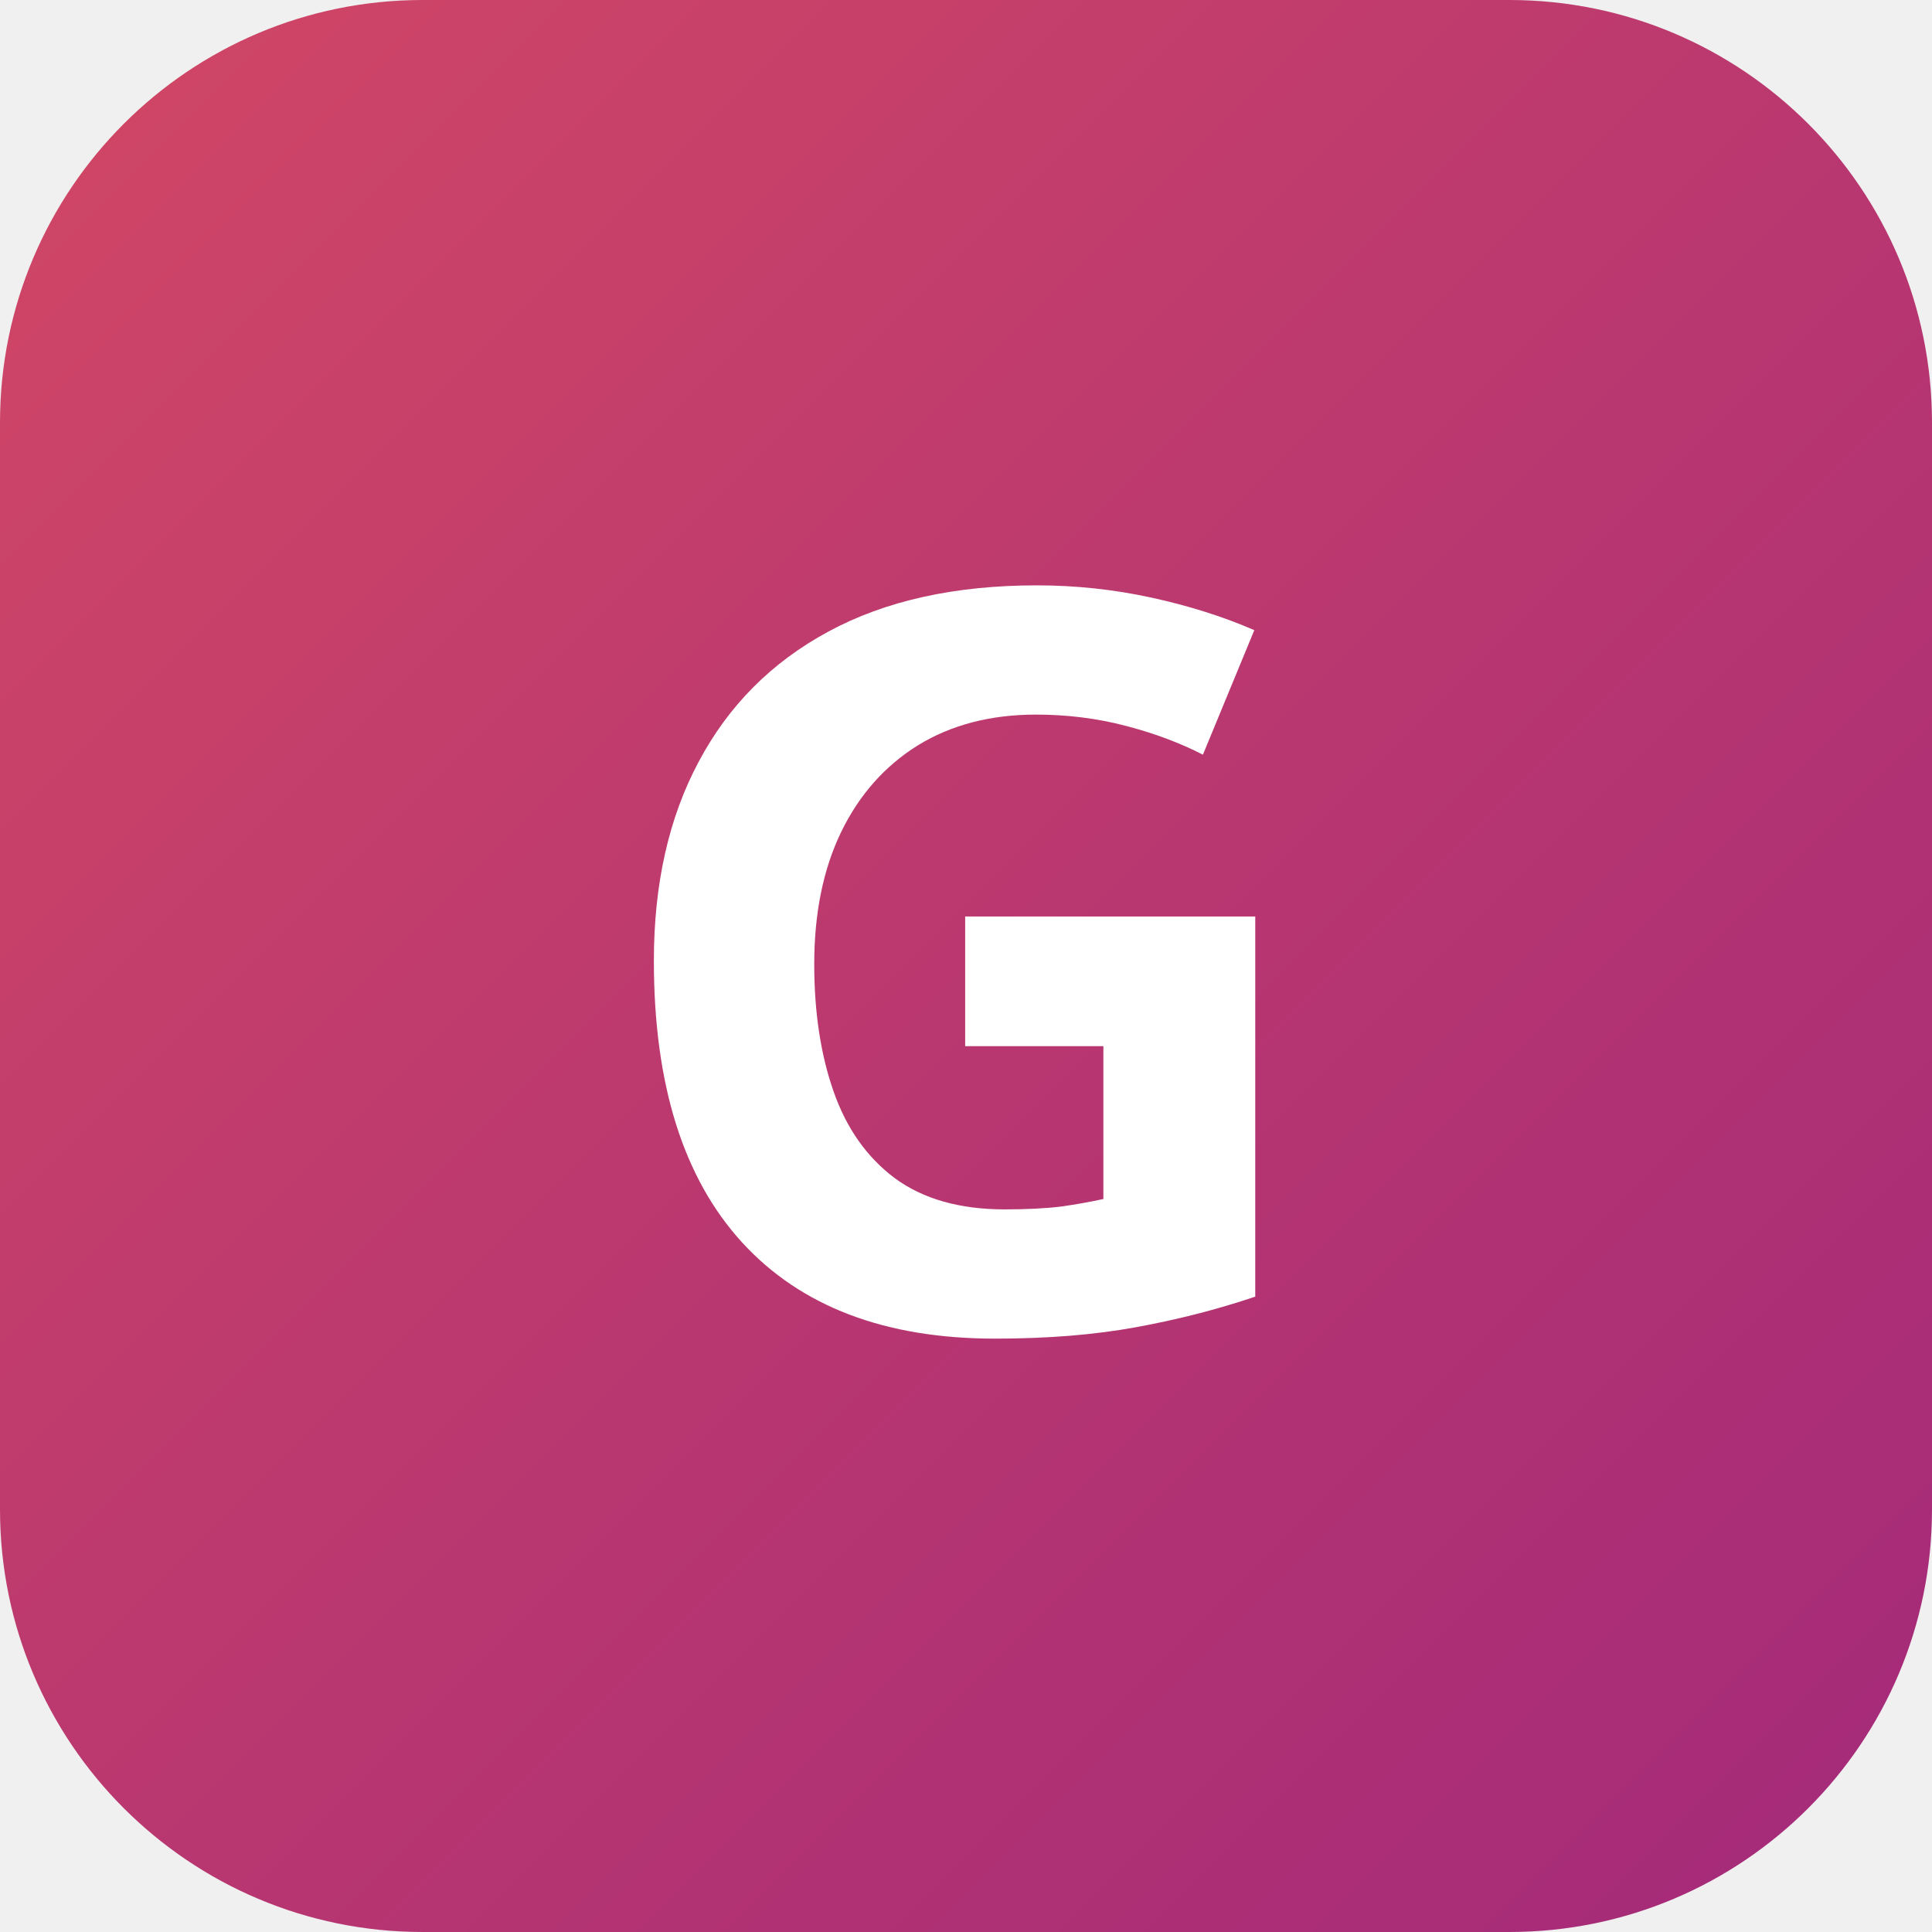
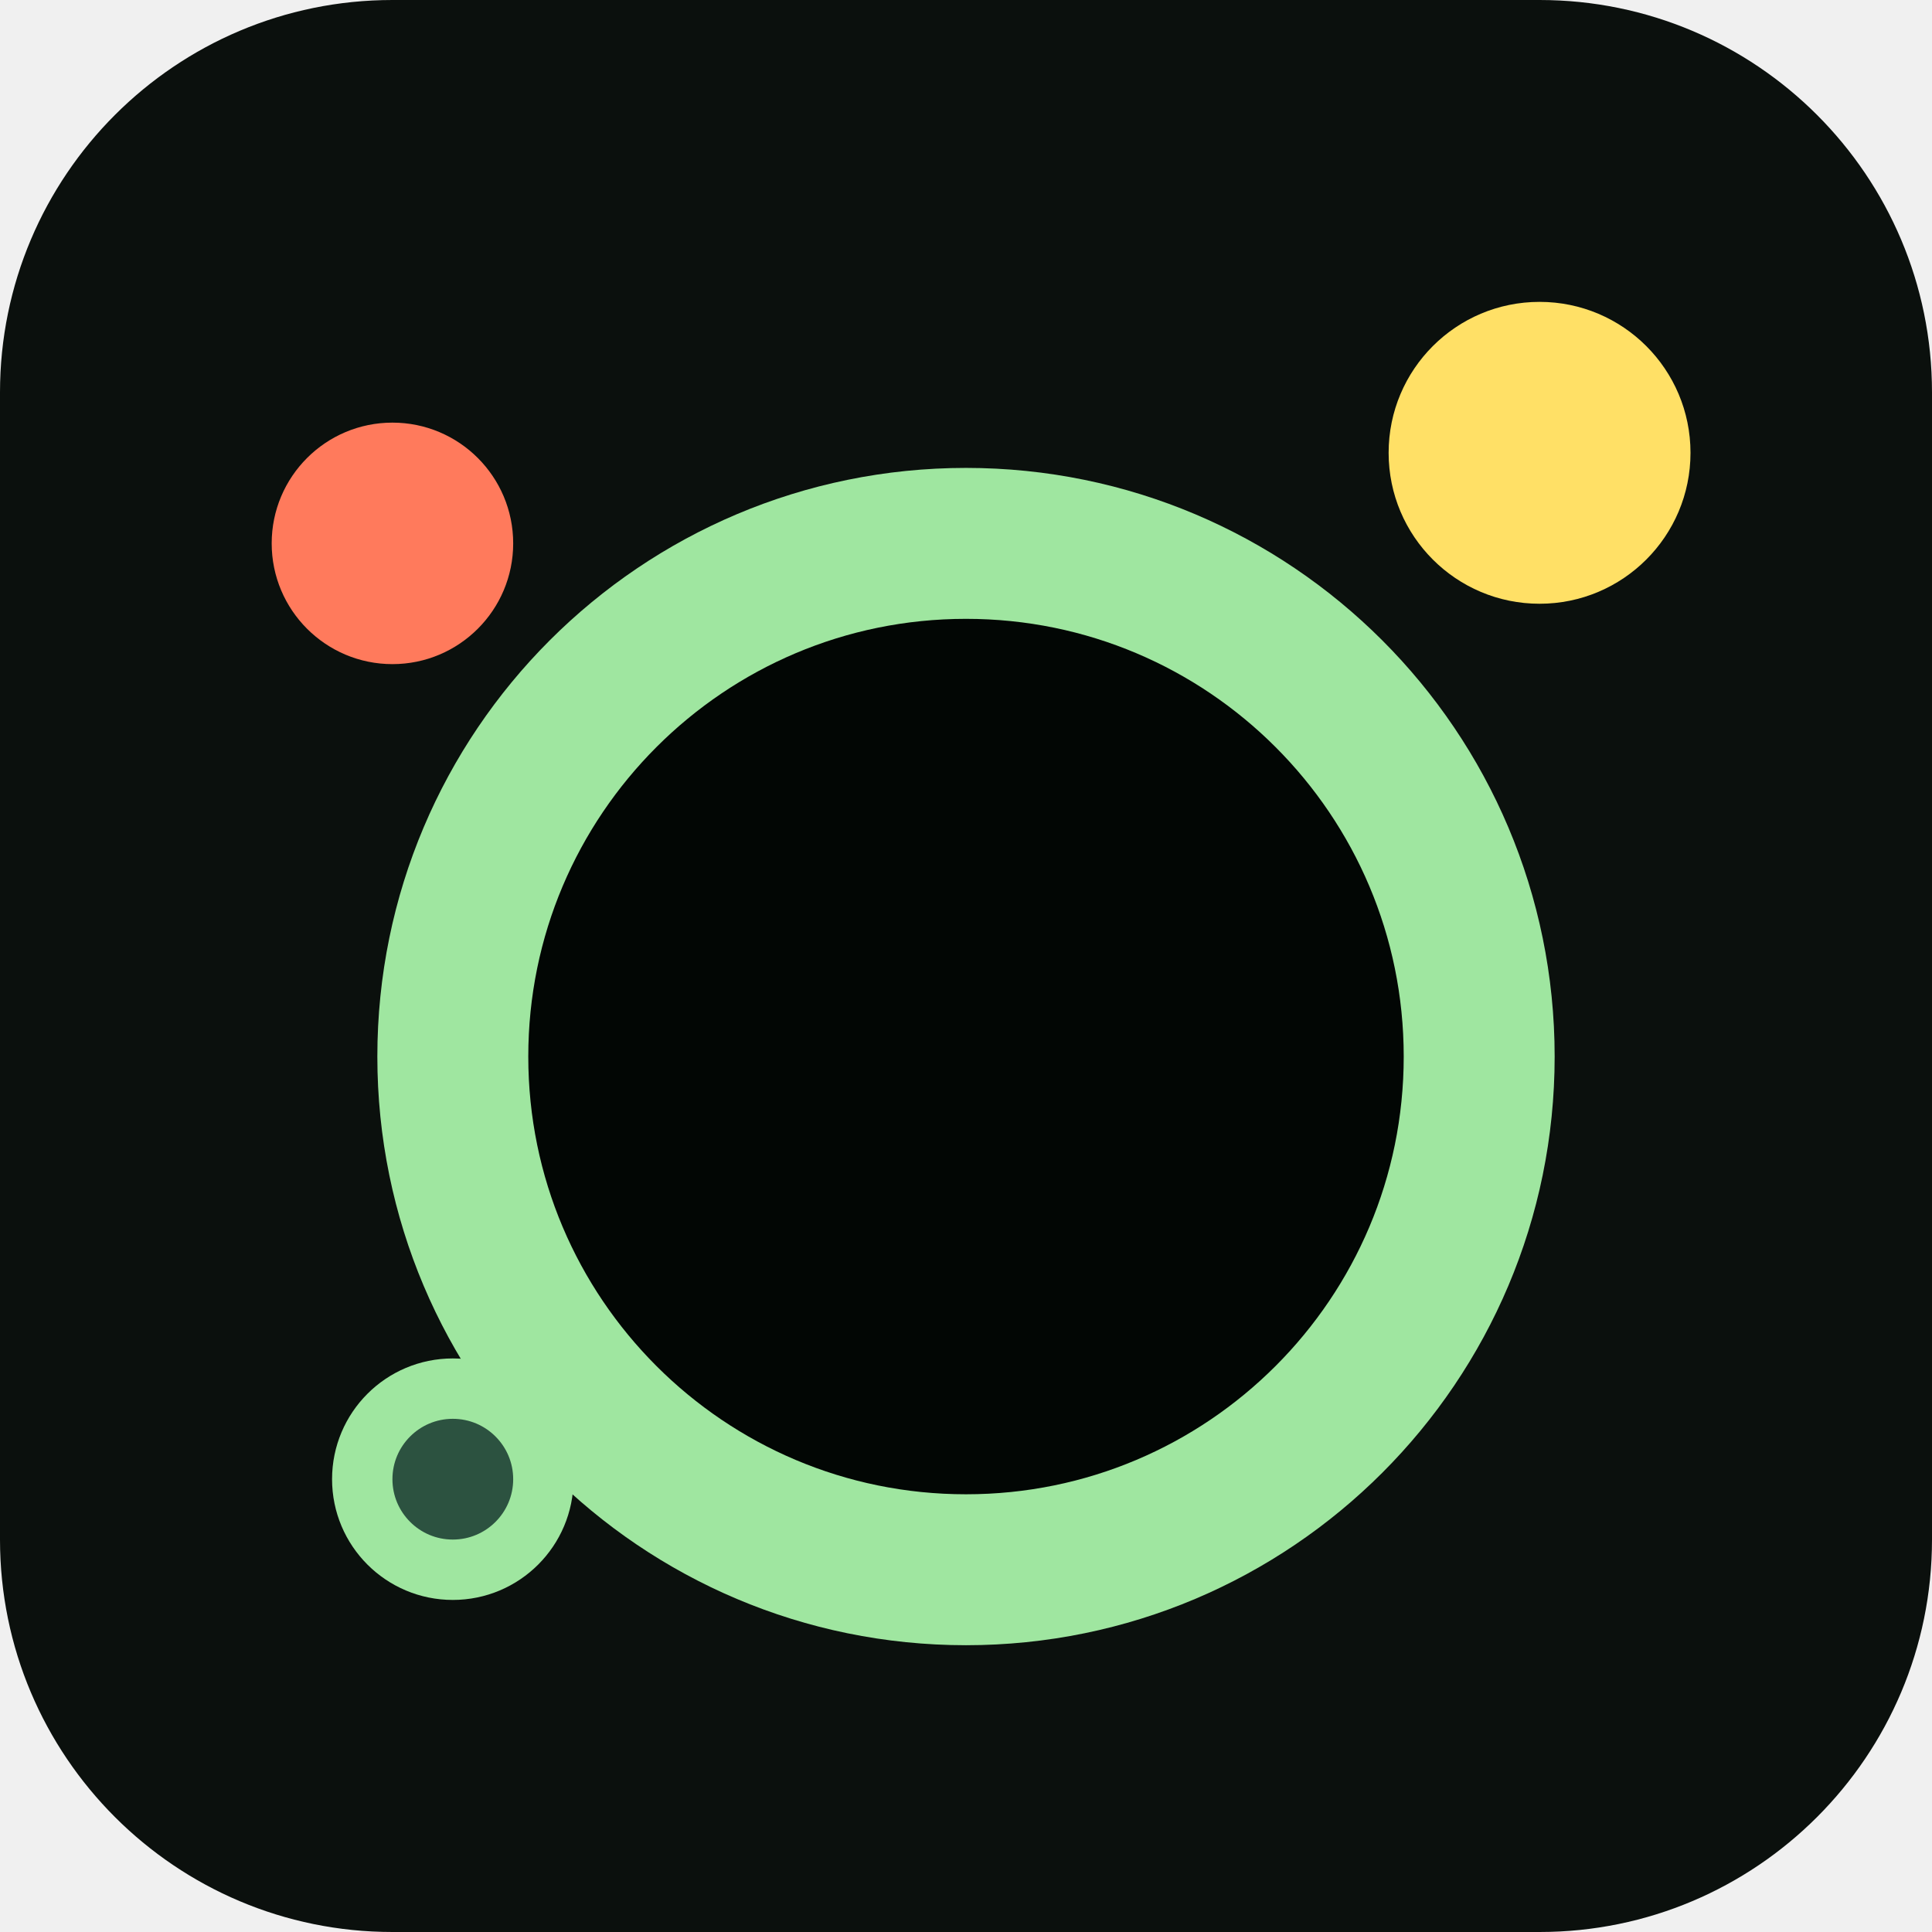
<svg xmlns="http://www.w3.org/2000/svg" viewBox="0 0 64 64">
-   <defs>
-     <linearGradient id="g" x1="0" y1="0" x2="1" y2="1">
-       <stop offset="0" stop-color="hsl(347 60% 55%)" />
-       <stop offset="1" stop-color="hsl(320 60% 40%)" />
-     </linearGradient>
-   </defs>
-   <rect width="64" height="64" rx="14" fill="url(#g)" />
-   <text x="32" y="44" font-size="34" text-anchor="middle" fill="#ffffff" font-family="Verdana,sans-serif" font-weight="bold">G</text>
+   <rect width="64" height="64" rx="13" fill="#0b100d" />
+   <circle cx="32" cy="35" r="17" fill="#020604" stroke="#9fe6a0" stroke-width="5" />
+   <circle cx="51" cy="15" r="5" fill="#ffe066" />
+   <circle cx="13" cy="18" r="4" fill="#ff7a5c" />
+   <circle cx="15" cy="49" r="3" fill="#2c5240" stroke="#9fe6a0" stroke-width="2" />
</svg>
